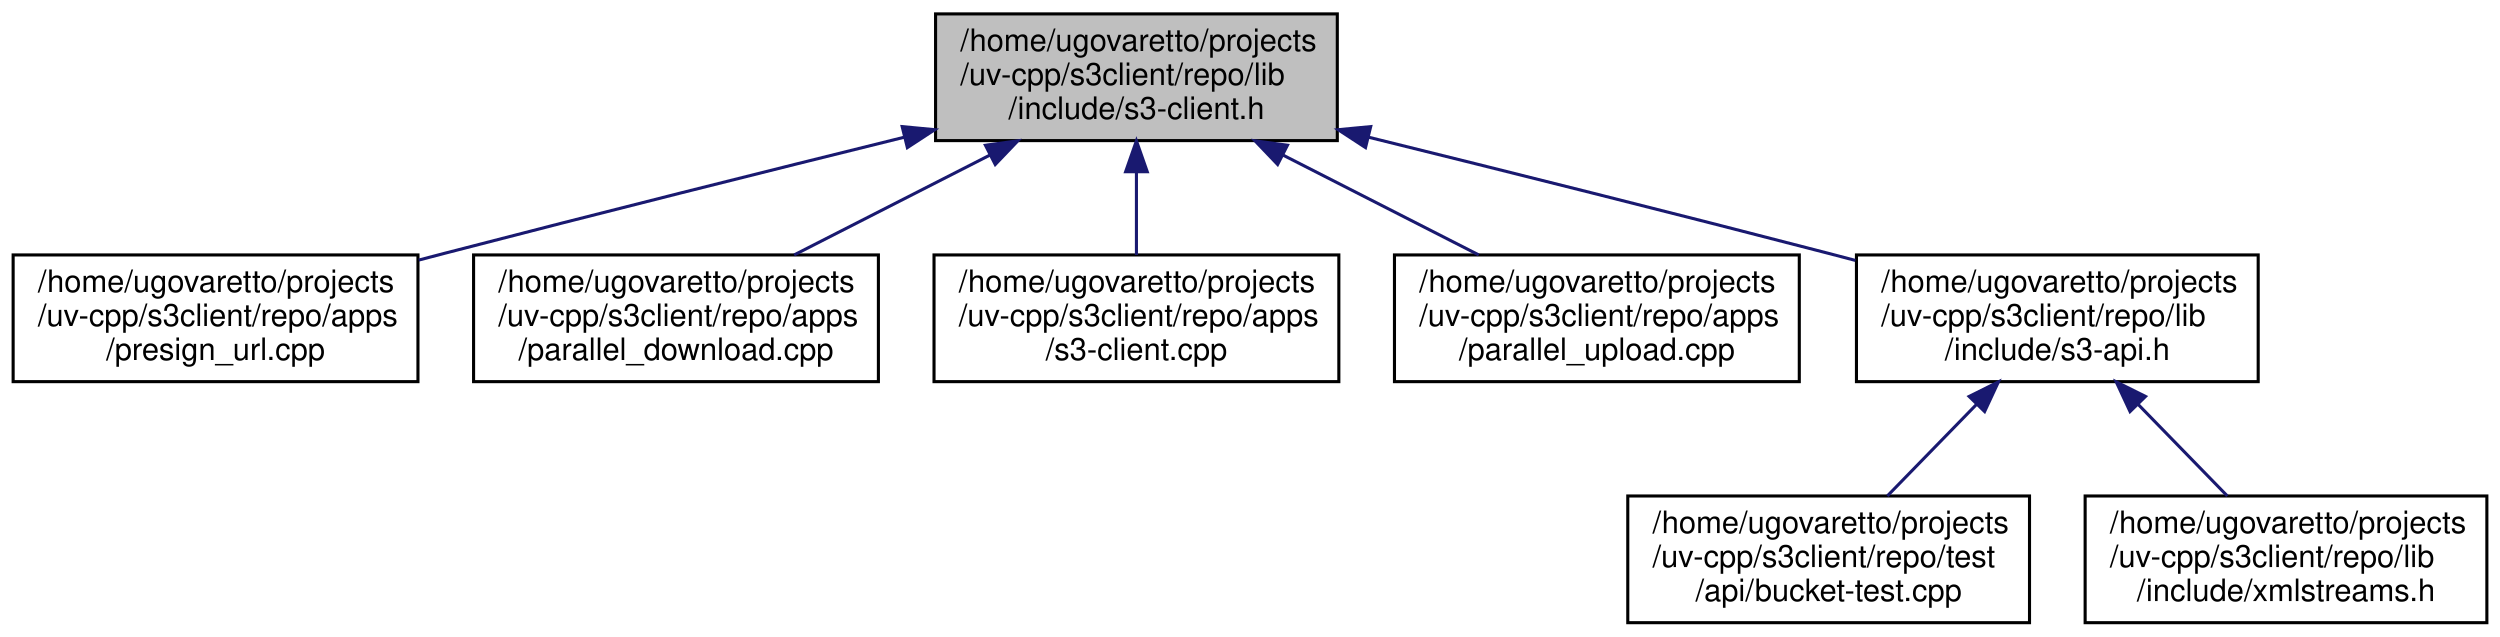
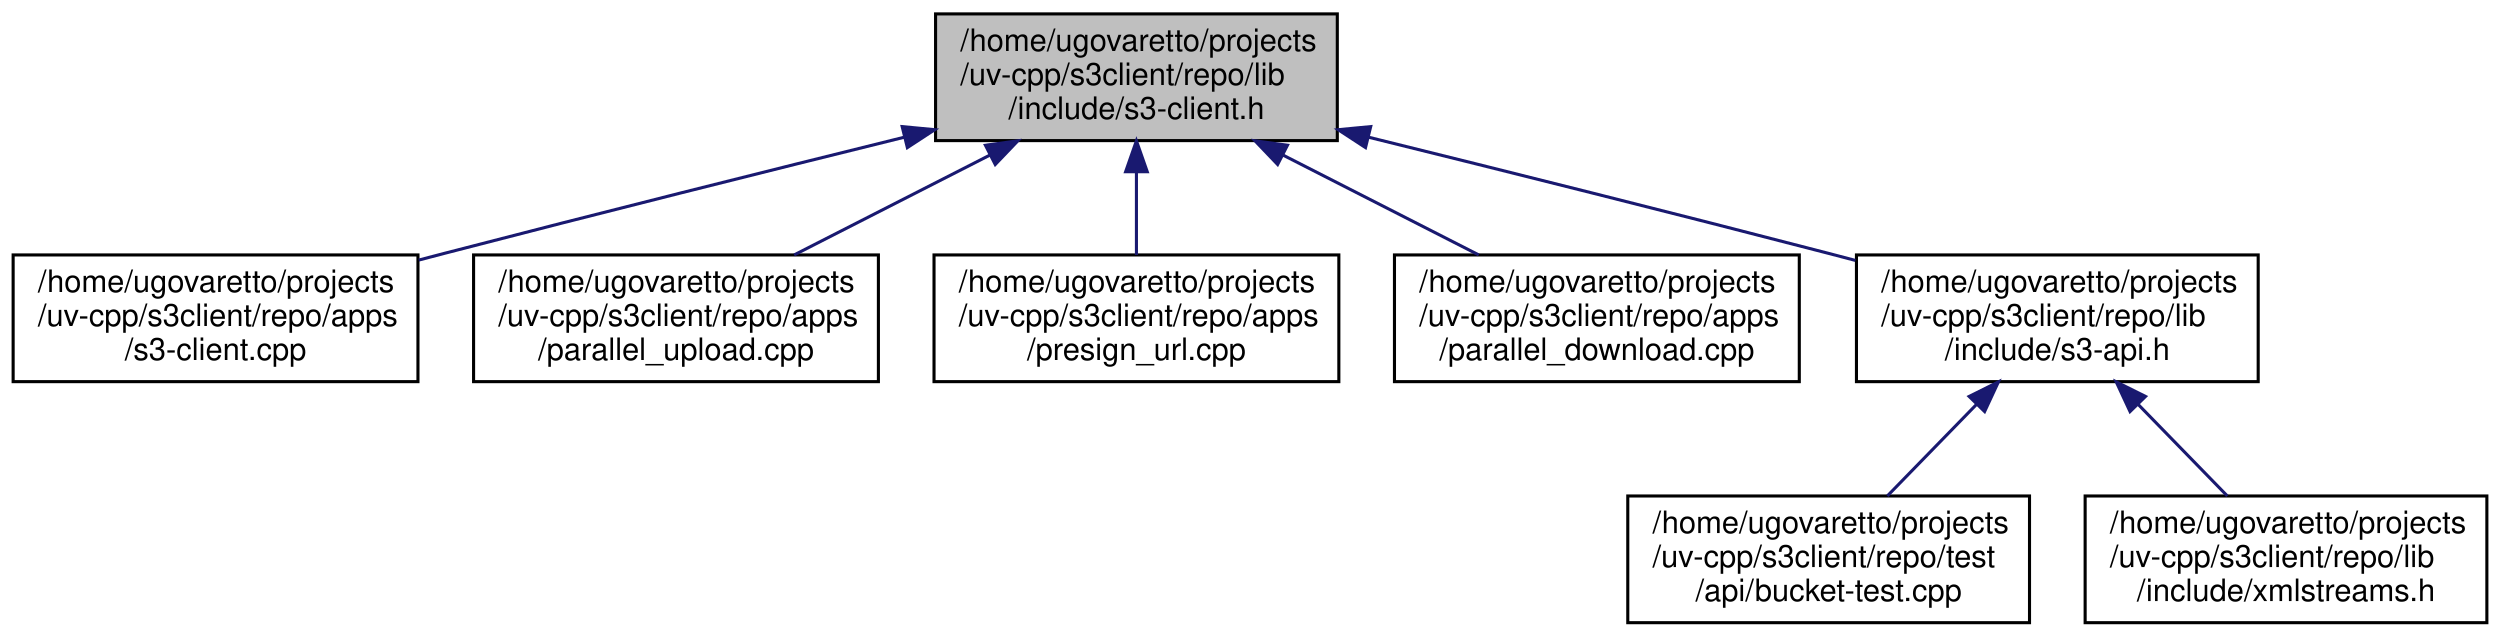
<svg xmlns="http://www.w3.org/2000/svg" xmlns:xlink="http://www.w3.org/1999/xlink" width="809pt" height="206pt" viewBox="0.00 0.00 808.50 206.00">
  <g id="graph0" class="graph" transform="scale(1 1) rotate(0) translate(4 202)">
    <g id="node1" class="node">
      <g id="a_node1">
        <a xlink:title="declaration of functions and data types for sending S3 requests, signing URLs and downloading and upl...">
          <polygon fill="#bfbfbf" stroke="black" points="298.5,-156.5 298.5,-197.5 428.5,-197.5 428.5,-156.5 298.5,-156.5" />
          <text text-anchor="start" x="306.5" y="-185.5" font-family="Helvetica,sans-Serif" font-size="10.00">/home/ugovaretto/projects</text>
          <text text-anchor="start" x="306.5" y="-174.5" font-family="Helvetica,sans-Serif" font-size="10.00">/uv-cpp/s3client/repo/lib</text>
          <text text-anchor="middle" x="363.5" y="-163.5" font-family="Helvetica,sans-Serif" font-size="10.00">/include/s3-client.h</text>
        </a>
      </g>
    </g>
    <g id="node2" class="node">
      <g id="a_node2">
-         <a xlink:href="presign__url_8cpp.html" target="_top" xlink:title="Presign URL.">
+         <a xlink:href="apps_2s3-client_8cpp.html" target="_top" xlink:title="Send S3v4-signed requests to S3 andpoint and print raw responses.">
          <polygon fill="none" stroke="black" points="0,-78.5 0,-119.5 131,-119.5 131,-78.5 0,-78.5" />
          <text text-anchor="start" x="8" y="-107.5" font-family="Helvetica,sans-Serif" font-size="10.00">/home/ugovaretto/projects</text>
          <text text-anchor="start" x="8" y="-96.5" font-family="Helvetica,sans-Serif" font-size="10.00">/uv-cpp/s3client/repo/apps</text>
-           <text text-anchor="middle" x="65.5" y="-85.5" font-family="Helvetica,sans-Serif" font-size="10.00">/presign_url.cpp</text>
+           <text text-anchor="middle" x="65.5" y="-85.5" font-family="Helvetica,sans-Serif" font-size="10.00">/s3-client.cpp</text>
        </a>
      </g>
    </g>
    <g id="edge1" class="edge">
      <path fill="none" stroke="midnightblue" d="M288.3,-157.58C244.78,-146.82 188.99,-132.87 139.5,-120 136.8,-119.3 134.04,-118.57 131.25,-117.84" />
      <polygon fill="midnightblue" stroke="midnightblue" points="287.69,-161.03 298.23,-160.03 289.37,-154.24 287.69,-161.03" />
    </g>
    <g id="node3" class="node">
      <g id="a_node3">
-         <a xlink:href="parallel__download_8cpp.html" target="_top" xlink:title="Parallel object download download from S3 service.">
+         <a xlink:href="parallel__upload_8cpp.html" target="_top" xlink:title="Parallel upload to S3 service.">
          <polygon fill="none" stroke="black" points="149,-78.5 149,-119.5 280,-119.5 280,-78.5 149,-78.5" />
          <text text-anchor="start" x="157" y="-107.5" font-family="Helvetica,sans-Serif" font-size="10.00">/home/ugovaretto/projects</text>
          <text text-anchor="start" x="157" y="-96.5" font-family="Helvetica,sans-Serif" font-size="10.00">/uv-cpp/s3client/repo/apps</text>
-           <text text-anchor="middle" x="214.5" y="-85.5" font-family="Helvetica,sans-Serif" font-size="10.00">/parallel_download.cpp</text>
+           <text text-anchor="middle" x="214.5" y="-85.5" font-family="Helvetica,sans-Serif" font-size="10.00">/parallel_upload.cpp</text>
        </a>
      </g>
    </g>
    <g id="edge2" class="edge">
      <path fill="none" stroke="midnightblue" d="M315.99,-151.77C295.57,-141.35 272.01,-129.34 252.74,-119.51" />
      <polygon fill="midnightblue" stroke="midnightblue" points="314.63,-155 325.13,-156.43 317.81,-148.77 314.63,-155" />
    </g>
    <g id="node4" class="node">
      <g id="a_node4">
-         <a xlink:href="apps_2s3-client_8cpp.html" target="_top" xlink:title="Send S3v4-signed requests to S3 andpoint and print raw responses.">
+         <a xlink:href="presign__url_8cpp.html" target="_top" xlink:title="Presign URL.">
          <polygon fill="none" stroke="black" points="298,-78.5 298,-119.5 429,-119.5 429,-78.5 298,-78.5" />
          <text text-anchor="start" x="306" y="-107.5" font-family="Helvetica,sans-Serif" font-size="10.00">/home/ugovaretto/projects</text>
          <text text-anchor="start" x="306" y="-96.5" font-family="Helvetica,sans-Serif" font-size="10.00">/uv-cpp/s3client/repo/apps</text>
-           <text text-anchor="middle" x="363.5" y="-85.5" font-family="Helvetica,sans-Serif" font-size="10.00">/s3-client.cpp</text>
+           <text text-anchor="middle" x="363.5" y="-85.5" font-family="Helvetica,sans-Serif" font-size="10.00">/presign_url.cpp</text>
        </a>
      </g>
    </g>
    <g id="edge3" class="edge">
      <path fill="none" stroke="midnightblue" d="M363.5,-146.3C363.5,-137.3 363.5,-127.65 363.5,-119.51" />
      <polygon fill="midnightblue" stroke="midnightblue" points="360,-146.43 363.5,-156.43 367,-146.43 360,-146.43" />
    </g>
    <g id="node5" class="node">
      <g id="a_node5">
-         <a xlink:href="parallel__upload_8cpp.html" target="_top" xlink:title="Parallel upload to S3 service.">
+         <a xlink:href="parallel__download_8cpp.html" target="_top" xlink:title="Parallel object download download from S3 service.">
          <polygon fill="none" stroke="black" points="447,-78.5 447,-119.5 578,-119.5 578,-78.5 447,-78.5" />
          <text text-anchor="start" x="455" y="-107.5" font-family="Helvetica,sans-Serif" font-size="10.00">/home/ugovaretto/projects</text>
          <text text-anchor="start" x="455" y="-96.5" font-family="Helvetica,sans-Serif" font-size="10.00">/uv-cpp/s3client/repo/apps</text>
-           <text text-anchor="middle" x="512.5" y="-85.5" font-family="Helvetica,sans-Serif" font-size="10.00">/parallel_upload.cpp</text>
+           <text text-anchor="middle" x="512.5" y="-85.5" font-family="Helvetica,sans-Serif" font-size="10.00">/parallel_download.cpp</text>
        </a>
      </g>
    </g>
    <g id="edge4" class="edge">
      <path fill="none" stroke="midnightblue" d="M411.01,-151.77C431.43,-141.35 454.99,-129.34 474.26,-119.51" />
      <polygon fill="midnightblue" stroke="midnightblue" points="409.19,-148.77 401.87,-156.43 412.37,-155 409.19,-148.77" />
    </g>
    <g id="node6" class="node">
      <g id="a_node6">
        <a xlink:href="s3-api_8h.html" target="_top" xlink:title="declarations of S3Api class.">
          <polygon fill="none" stroke="black" points="596.5,-78.5 596.5,-119.5 726.5,-119.5 726.5,-78.5 596.5,-78.5" />
          <text text-anchor="start" x="604.5" y="-107.5" font-family="Helvetica,sans-Serif" font-size="10.00">/home/ugovaretto/projects</text>
          <text text-anchor="start" x="604.5" y="-96.5" font-family="Helvetica,sans-Serif" font-size="10.00">/uv-cpp/s3client/repo/lib</text>
          <text text-anchor="middle" x="661.5" y="-85.5" font-family="Helvetica,sans-Serif" font-size="10.00">/include/s3-api.h</text>
        </a>
      </g>
    </g>
    <g id="edge5" class="edge">
      <path fill="none" stroke="midnightblue" d="M438.7,-157.58C482.22,-146.82 538.01,-132.87 587.5,-120 590.33,-119.26 593.23,-118.5 596.15,-117.73" />
      <polygon fill="midnightblue" stroke="midnightblue" points="437.63,-154.24 428.77,-160.03 439.31,-161.03 437.63,-154.24" />
    </g>
    <g id="node7" class="node">
      <g id="a_node7">
        <a xlink:href="bucket-test_8cpp.html" target="_top" xlink:title="bucket tests">
          <polygon fill="none" stroke="black" points="522.5,-0.5 522.5,-41.5 652.5,-41.5 652.5,-0.5 522.5,-0.5" />
          <text text-anchor="start" x="530.5" y="-29.5" font-family="Helvetica,sans-Serif" font-size="10.00">/home/ugovaretto/projects</text>
          <text text-anchor="start" x="530.5" y="-18.5" font-family="Helvetica,sans-Serif" font-size="10.00">/uv-cpp/s3client/repo/test</text>
          <text text-anchor="middle" x="587.5" y="-7.5" font-family="Helvetica,sans-Serif" font-size="10.00">/api/bucket-test.cpp</text>
        </a>
      </g>
    </g>
    <g id="edge6" class="edge">
      <path fill="none" stroke="midnightblue" d="M635.41,-71.2C625.88,-61.42 615.29,-50.54 606.49,-41.51" />
      <polygon fill="midnightblue" stroke="midnightblue" points="632.96,-73.71 642.44,-78.43 637.97,-68.82 632.96,-73.71" />
    </g>
    <g id="node8" class="node">
      <g id="a_node8">
        <a xlink:href="xmlstreams_8h.html" target="_top" xlink:title="xml parser and generator.">
          <polygon fill="none" stroke="black" points="670.5,-0.5 670.5,-41.5 800.5,-41.5 800.5,-0.5 670.5,-0.5" />
          <text text-anchor="start" x="678.5" y="-29.5" font-family="Helvetica,sans-Serif" font-size="10.00">/home/ugovaretto/projects</text>
          <text text-anchor="start" x="678.5" y="-18.5" font-family="Helvetica,sans-Serif" font-size="10.00">/uv-cpp/s3client/repo/lib</text>
          <text text-anchor="middle" x="735.5" y="-7.5" font-family="Helvetica,sans-Serif" font-size="10.00">/include/xmlstreams.h</text>
        </a>
      </g>
    </g>
    <g id="edge7" class="edge">
      <path fill="none" stroke="midnightblue" d="M687.59,-71.2C697.12,-61.42 707.71,-50.54 716.51,-41.51" />
      <polygon fill="midnightblue" stroke="midnightblue" points="685.03,-68.82 680.56,-78.43 690.04,-73.71 685.03,-68.82" />
    </g>
  </g>
</svg>
